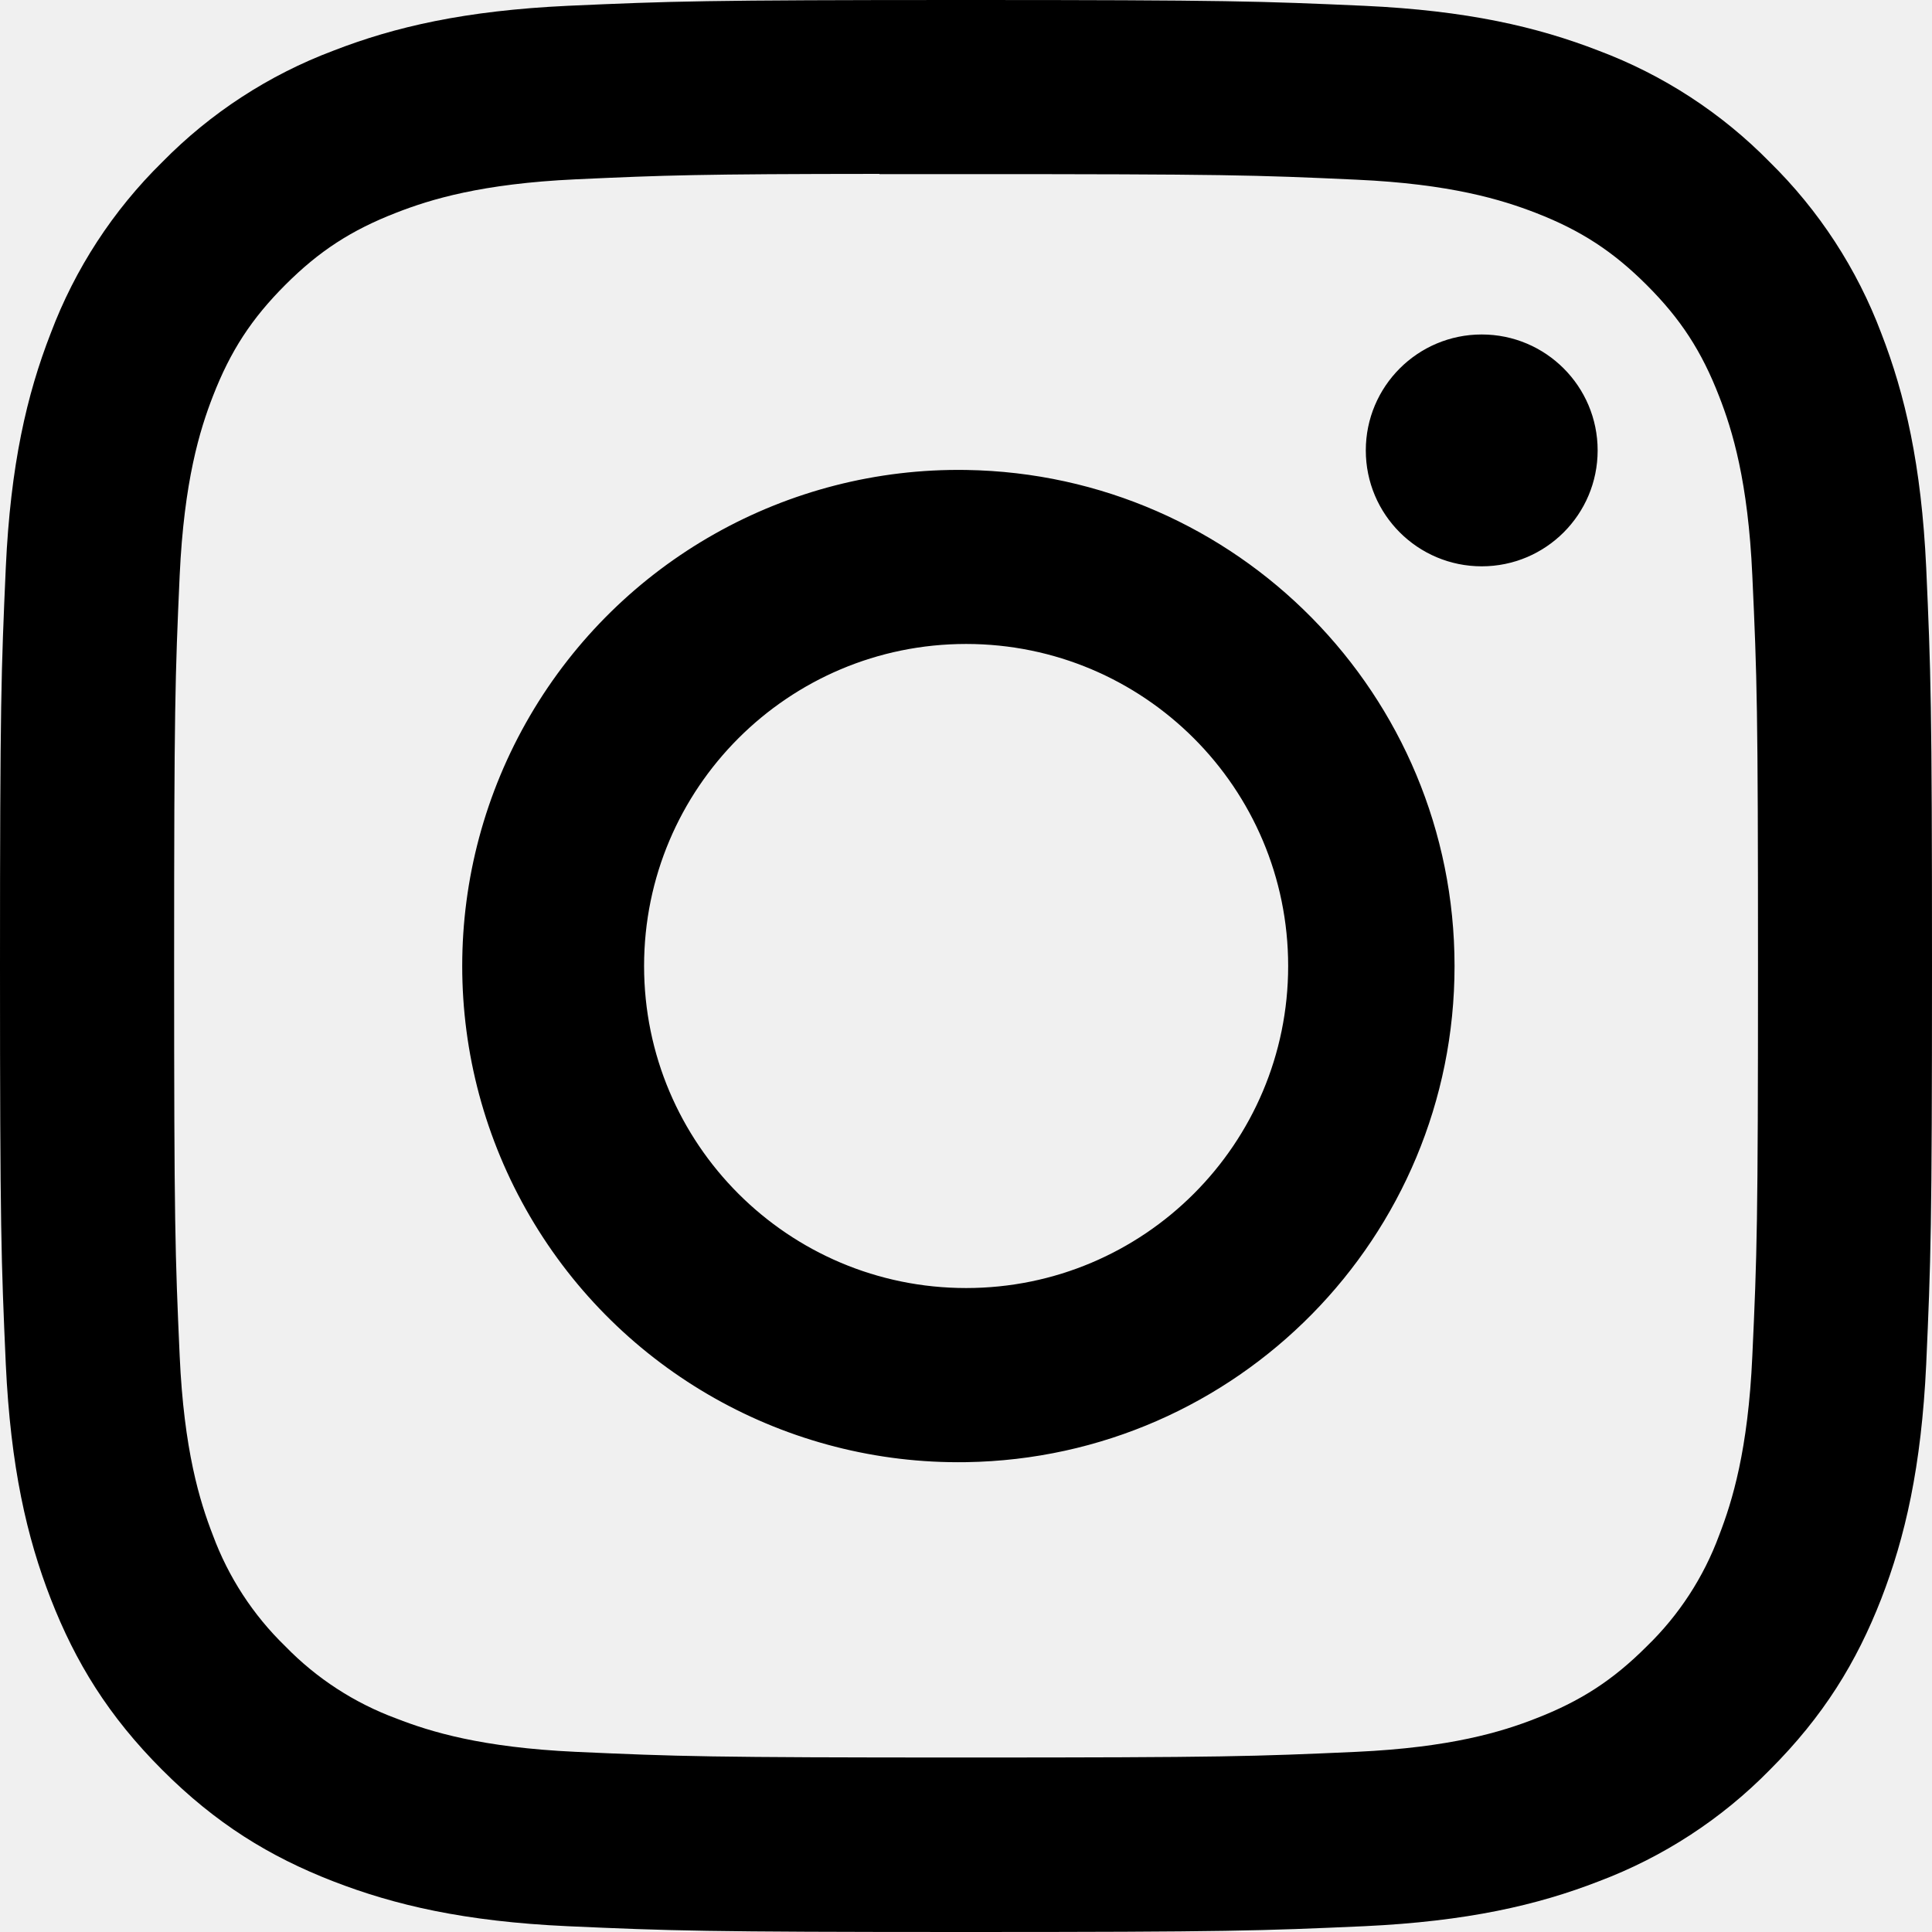
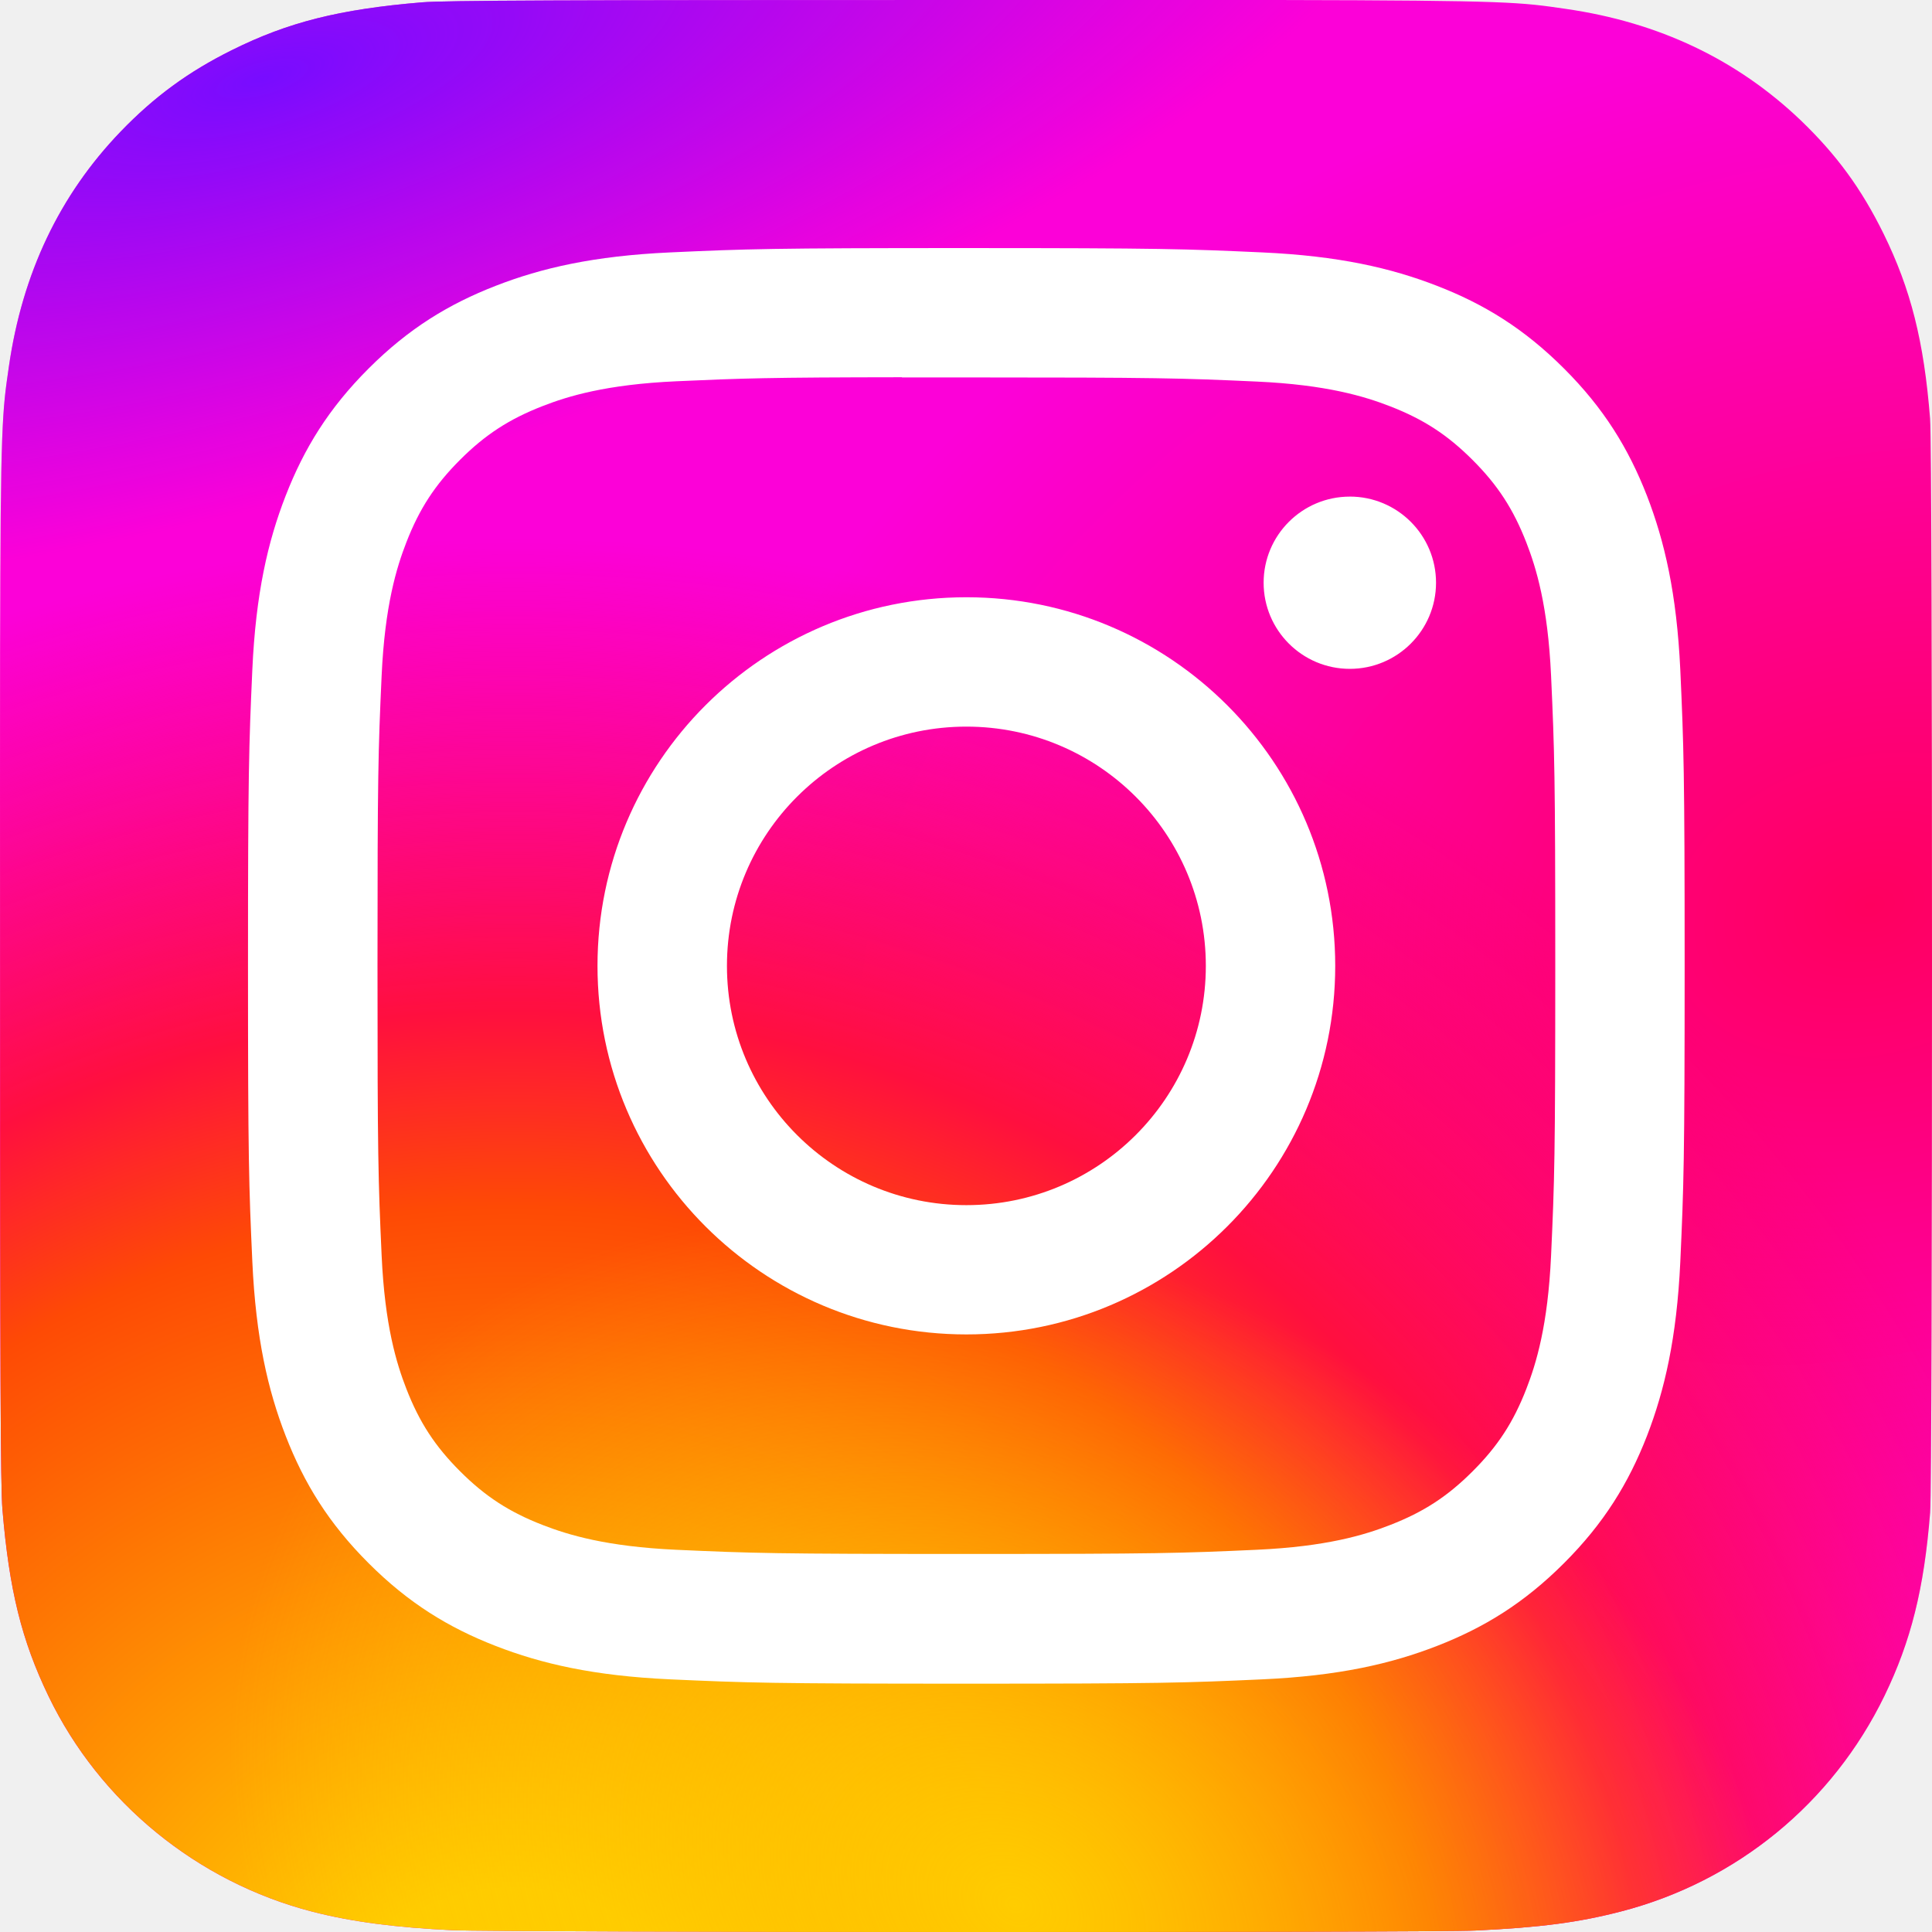
- <svg xmlns="http://www.w3.org/2000/svg" width="16" height="16" fill="currentColor" class="bi bi-instagram" viewBox="0 0 16 16">
-   <path d="M8 0C5.829 0 5.556.01 4.703.048 3.85.088 3.269.222 2.76.42a3.917 3.917 0 0 0-1.417.923A3.927 3.927 0 0 0 .42 2.76C.222 3.268.087 3.85.048 4.7.01 5.555 0 5.827 0 8.001c0 2.172.01 2.444.048 3.297.04.852.174 1.433.372 1.942.205.526.478.972.923 1.417.444.445.89.719 1.416.923.51.198 1.09.333 1.942.372C5.555 15.99 5.827 16 8 16s2.444-.01 3.298-.048c.851-.04 1.434-.174 1.943-.372a3.916 3.916 0 0 0 1.416-.923c.445-.445.718-.891.923-1.417.197-.509.332-1.09.372-1.942C15.99 10.445 16 10.173 16 8s-.01-2.445-.048-3.299c-.04-.851-.175-1.433-.372-1.941a3.926 3.926 0 0 0-.923-1.417A3.911 3.911 0 0 0 13.24.42c-.51-.198-1.092-.333-1.943-.372C10.443.01 10.172 0 7.998 0h.003zm-.717 1.442h.718c2.136 0 2.389.007 3.232.046.78.035 1.204.166 1.486.275.373.145.64.319.92.599.28.28.453.546.598.92.11.281.24.705.275 1.485.039.843.047 1.096.047 3.231s-.008 2.389-.047 3.232c-.035.78-.166 1.203-.275 1.485a2.47 2.47 0 0 1-.599.919c-.28.28-.546.453-.92.598-.28.11-.704.24-1.485.276-.843.038-1.096.047-3.232.047s-2.39-.009-3.233-.047c-.78-.036-1.203-.166-1.485-.276a2.478 2.478 0 0 1-.92-.598 2.48 2.48 0 0 1-.6-.92c-.109-.281-.24-.705-.275-1.485-.038-.843-.046-1.096-.046-3.233 0-2.136.008-2.388.046-3.231.036-.78.166-1.204.276-1.486.145-.373.319-.64.599-.92.28-.28.546-.453.92-.598.282-.11.705-.24 1.485-.276.738-.034 1.024-.044 2.515-.045v.002zm4.988 1.328a.96.96 0 1 0 0 1.92.96.96 0 0 0 0-1.92zm-4.27 1.122a4.109 4.109 0 1 0 0 8.217 4.109 4.109 0 0 0 0-8.217zm0 1.441a2.667 2.667 0 1 1 0 5.334 2.667 2.667 0 0 1 0-5.334z" />
+ <svg xmlns="http://www.w3.org/2000/svg" xmlns:xlink="http://www.w3.org/1999/xlink" width="1000" height="1000" viewBox="0 0 264.583 264.583">
+   <defs>
+     <radialGradient id="f" cx="158.429" cy="578.088" r="52.352" xlink:href="#a" gradientUnits="userSpaceOnUse" gradientTransform="matrix(0 -4.03418 4.28018 0 -2332.227 942.2356)" fx="158.429" fy="578.088" />
+     <radialGradient xlink:href="#b" id="g" gradientUnits="userSpaceOnUse" gradientTransform="matrix(.67441 -1.16203 1.51283 .87801 -814.3657 -47.8354)" cx="172.615" cy="600.692" fx="172.615" fy="600.692" r="65" />
+     <radialGradient xlink:href="#c" id="h" cx="144.012" cy="51.337" fx="144.012" fy="51.337" r="67.081" gradientTransform="matrix(-2.3989 .67549 -.23008 -.81732 464.9957 -26.4035)" gradientUnits="userSpaceOnUse" />
+     <radialGradient xlink:href="#d" id="e" gradientUnits="userSpaceOnUse" gradientTransform="matrix(-3.10797 .87652 -.6315 -2.23914 1345.65 1374.198)" cx="199.788" cy="628.438" fx="199.788" fy="628.438" r="52.352" />
+     <linearGradient id="d">
+       <stop offset="0" stop-color="#ff005f" />
+       <stop offset="1" stop-color="#fc01d8" />
+     </linearGradient>
+     <linearGradient id="c">
+       <stop offset="0" stop-color="#780cff" />
+       <stop stop-color="#820bff" offset="1" stop-opacity="0" />
+     </linearGradient>
+     <linearGradient id="b">
+       <stop offset="0" stop-color="#fc0" />
+       <stop offset="1" stop-color="#fc0" stop-opacity="0" />
+     </linearGradient>
+     <linearGradient id="a">
+       <stop offset="0" stop-color="#fc0" />
+       <stop offset=".124" stop-color="#fc0" />
+       <stop offset=".567" stop-color="#fe4a05" />
+       <stop offset=".694" stop-color="#ff0f3f" />
+       <stop offset="1" stop-color="#fe0657" stop-opacity="0" />
+     </linearGradient>
+   </defs>
+   <g>
+     <path d="M204.15 18.143c-55.23 0-71.383.057-74.523.318-11.334.942-18.387 2.728-26.071 6.554-5.921 2.941-10.591 6.351-15.2 11.13-8.394 8.716-13.481 19.438-15.323 32.184-.895 6.188-1.156 7.45-1.209 39.056-.02 10.535 0 24.401 0 42.998 0 55.201.061 71.342.326 74.476.916 11.032 2.645 17.973 6.308 25.565 7 14.533 20.369 25.443 36.119 29.514 5.454 1.404 11.477 2.178 19.209 2.544 3.276.142 36.668.244 70.081.244 33.413 0 66.825-.041 70.02-.203 8.954-.421 14.153-1.119 19.901-2.605 15.852-4.091 28.977-14.838 36.119-29.575 3.592-7.409 5.413-14.614 6.237-25.07.179-2.28.254-38.626.254-74.924 0-36.304-.081-72.584-.261-74.863-.834-10.625-2.655-17.769-6.363-25.321-3.042-6.182-6.42-10.798-11.324-15.518-8.752-8.362-19.456-13.45-32.21-15.29-6.18-.894-7.411-1.158-39.033-1.213z" fill="url(#e)" transform="translate(-71.8155 -18.1429)" />
+     <path d="M204.15 18.143c-55.23 0-71.383.057-74.523.318-11.334.942-18.387 2.728-26.071 6.554-5.921 2.941-10.591 6.351-15.2 11.13-8.394 8.716-13.481 19.438-15.323 32.184-.895 6.188-1.156 7.45-1.209 39.056-.02 10.535 0 24.401 0 42.998 0 55.201.061 71.342.326 74.476.916 11.032 2.645 17.973 6.308 25.565 7 14.533 20.369 25.443 36.119 29.514 5.454 1.404 11.477 2.178 19.209 2.544 3.276.142 36.668.244 70.081.244 33.413 0 66.825-.041 70.02-.203 8.954-.421 14.153-1.119 19.901-2.605 15.852-4.091 28.977-14.838 36.119-29.575 3.592-7.409 5.413-14.614 6.237-25.07.179-2.28.254-38.626.254-74.924 0-36.304-.081-72.584-.261-74.863-.834-10.625-2.655-17.769-6.363-25.321-3.042-6.182-6.42-10.798-11.324-15.518-8.752-8.362-19.456-13.45-32.21-15.29-6.18-.894-7.411-1.158-39.033-1.213z" fill="url(#f)" transform="translate(-71.8155 -18.1429)" />
+     <path d="M204.15 18.143c-55.23 0-71.383.057-74.523.318-11.334.942-18.387 2.728-26.071 6.554-5.921 2.941-10.591 6.351-15.2 11.13-8.394 8.716-13.481 19.438-15.323 32.184-.895 6.188-1.156 7.45-1.209 39.056-.02 10.535 0 24.401 0 42.998 0 55.201.061 71.342.326 74.476.916 11.032 2.645 17.973 6.308 25.565 7 14.533 20.369 25.443 36.119 29.514 5.454 1.404 11.477 2.178 19.209 2.544 3.276.142 36.668.244 70.081.244 33.413 0 66.825-.041 70.02-.203 8.954-.421 14.153-1.119 19.901-2.605 15.852-4.091 28.977-14.838 36.119-29.575 3.592-7.409 5.413-14.614 6.237-25.07.179-2.28.254-38.626.254-74.924 0-36.304-.081-72.584-.261-74.863-.834-10.625-2.655-17.769-6.363-25.321-3.042-6.182-6.42-10.798-11.324-15.518-8.752-8.362-19.456-13.45-32.21-15.29-6.18-.894-7.411-1.158-39.033-1.213z" fill="url(#g)" transform="translate(-71.8155 -18.1429)" />
+     <path d="M204.15 18.143c-55.23 0-71.383.057-74.523.318-11.334.942-18.387 2.728-26.071 6.554-5.921 2.941-10.591 6.351-15.2 11.13-8.394 8.716-13.481 19.438-15.323 32.184-.895 6.188-1.156 7.45-1.209 39.056-.02 10.535 0 24.401 0 42.998 0 55.201.061 71.342.326 74.476.916 11.032 2.645 17.973 6.308 25.565 7 14.533 20.369 25.443 36.119 29.514 5.454 1.404 11.477 2.178 19.209 2.544 3.276.142 36.668.244 70.081.244 33.413 0 66.825-.041 70.02-.203 8.954-.421 14.153-1.119 19.901-2.605 15.852-4.091 28.977-14.838 36.119-29.575 3.592-7.409 5.413-14.614 6.237-25.07.179-2.28.254-38.626.254-74.924 0-36.304-.081-72.584-.261-74.863-.834-10.625-2.655-17.769-6.363-25.321-3.042-6.182-6.42-10.798-11.324-15.518-8.752-8.362-19.456-13.45-32.21-15.29-6.18-.894-7.411-1.158-39.033-1.213z" fill="url(#h)" transform="translate(-71.8155 -18.1429)" />
+     <path d="M132.345 33.973c-26.717 0-30.07.117-40.563.594-10.473.479-17.621 2.136-23.876 4.567-6.47 2.511-11.959 5.869-17.427 11.335-5.472 5.464-8.833 10.948-11.354 17.412-2.439 6.252-4.099 13.398-4.57 23.858-.469 10.485-.592 13.838-.592 40.535 0 26.697.119 30.037.594 40.523.482 10.465 2.14 17.608 4.57 23.858 2.515 6.465 5.876 11.95 11.346 17.414 5.466 5.468 10.954 8.835 17.42 11.346 6.259 2.431 13.41 4.088 23.88 4.567 10.493.477 13.844.594 40.559.594 26.719 0 30.061-.117 40.555-.594 10.473-.479 17.63-2.136 23.889-4.567 6.468-2.511 11.948-5.878 17.414-11.345 5.472-5.464 8.833-10.948 11.354-17.412 2.418-6.252 4.078-13.398 4.57-23.858.471-10.485.594-13.828.594-40.525 0-26.697-.123-30.047-.594-40.533-.492-10.465-2.152-17.608-4.57-23.858-2.521-6.465-5.882-11.95-11.354-17.414-5.472-5.468-10.944-8.827-17.42-11.335-6.271-2.431-13.424-4.088-23.897-4.567-10.493-.477-13.834-.594-40.559-.594zm-8.825 17.715c2.619-.004 5.542 0 8.825 0 26.266 0 29.379.094 39.751.565 9.591.438 14.797 2.04 18.265 3.385 4.591 1.782 7.864 3.912 11.305 7.352 3.443 3.441 5.574 6.717 7.362 11.305 1.347 3.461 2.951 8.663 3.388 18.247.471 10.363.574 13.475.574 39.709 0 26.234-.102 29.347-.574 39.709-.439 9.584-2.041 14.786-3.388 18.247-1.783 4.587-3.919 7.854-7.362 11.292-3.443 3.441-6.712 5.57-11.305 7.352-3.464 1.352-8.673 2.949-18.265 3.387-10.37.471-13.485.573-39.751.573-26.268 0-29.381-.102-39.751-.573-9.591-.442-14.797-2.044-18.267-3.389-4.591-1.782-7.87-3.912-11.313-7.352-3.443-3.441-5.574-6.709-7.362-11.299-1.347-3.461-2.951-8.663-3.388-18.247-.471-10.363-.566-13.475-.566-39.726 0-26.25.094-29.347.566-39.709.439-9.584 2.041-14.786 3.388-18.251 1.783-4.587 3.919-7.864 7.362-11.305 3.443-3.441 6.722-5.57 11.313-7.356 3.468-1.352 8.675-2.949 18.267-3.389 9.075-.41 12.592-.532 30.926-.553zm61.336 16.322c-6.517 0-11.805 5.278-11.805 11.792 0 6.513 5.288 11.796 11.805 11.796 6.517 0 11.805-5.284 11.805-11.796 0-6.512-5.288-11.796-11.805-11.796zm-52.511 13.783c-27.899 0-50.519 22.603-50.519 50.482 0 27.879 22.62 50.471 50.519 50.471s50.511-22.593 50.511-50.471c0-27.879-22.614-50.482-50.513-50.482zm0 17.715c18.109 0 32.791 14.669 32.791 32.767 0 18.096-14.682 32.767-32.791 32.767-18.111 0-32.791-14.671-32.791-32.767 0-18.098 14.68-32.767 32.791-32.767z" fill="#fff" />
+   </g>
</svg>
